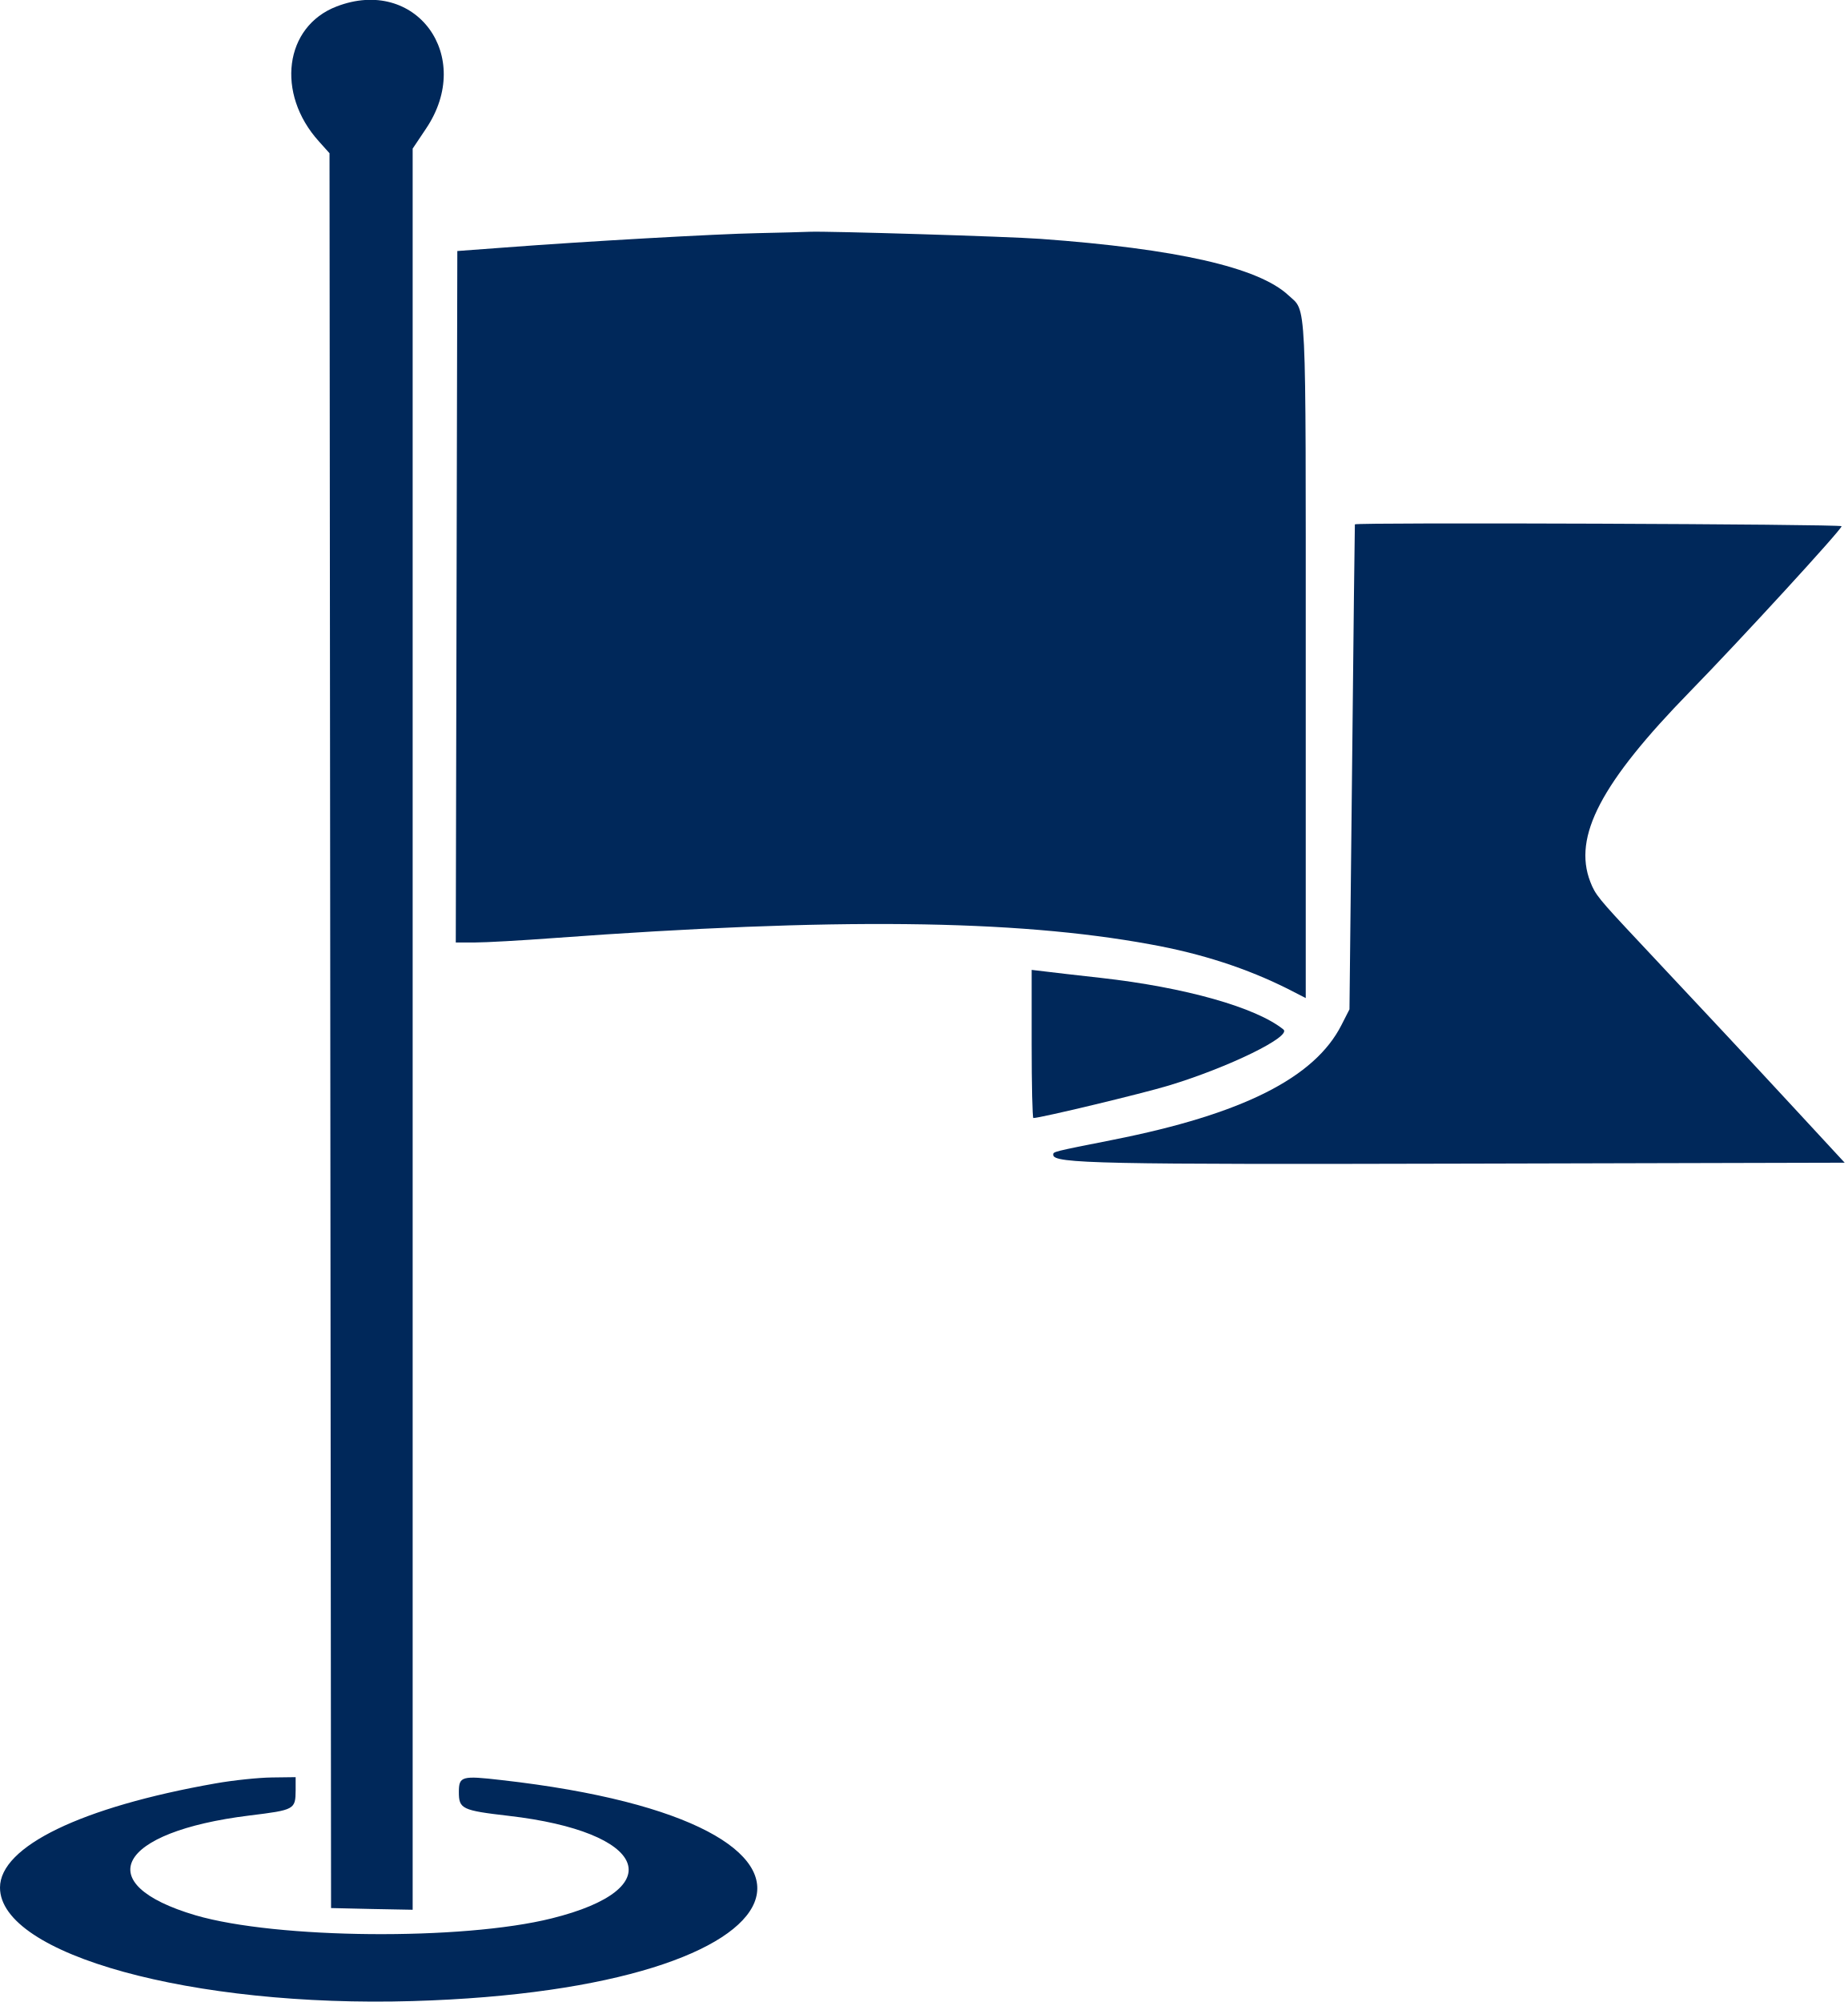
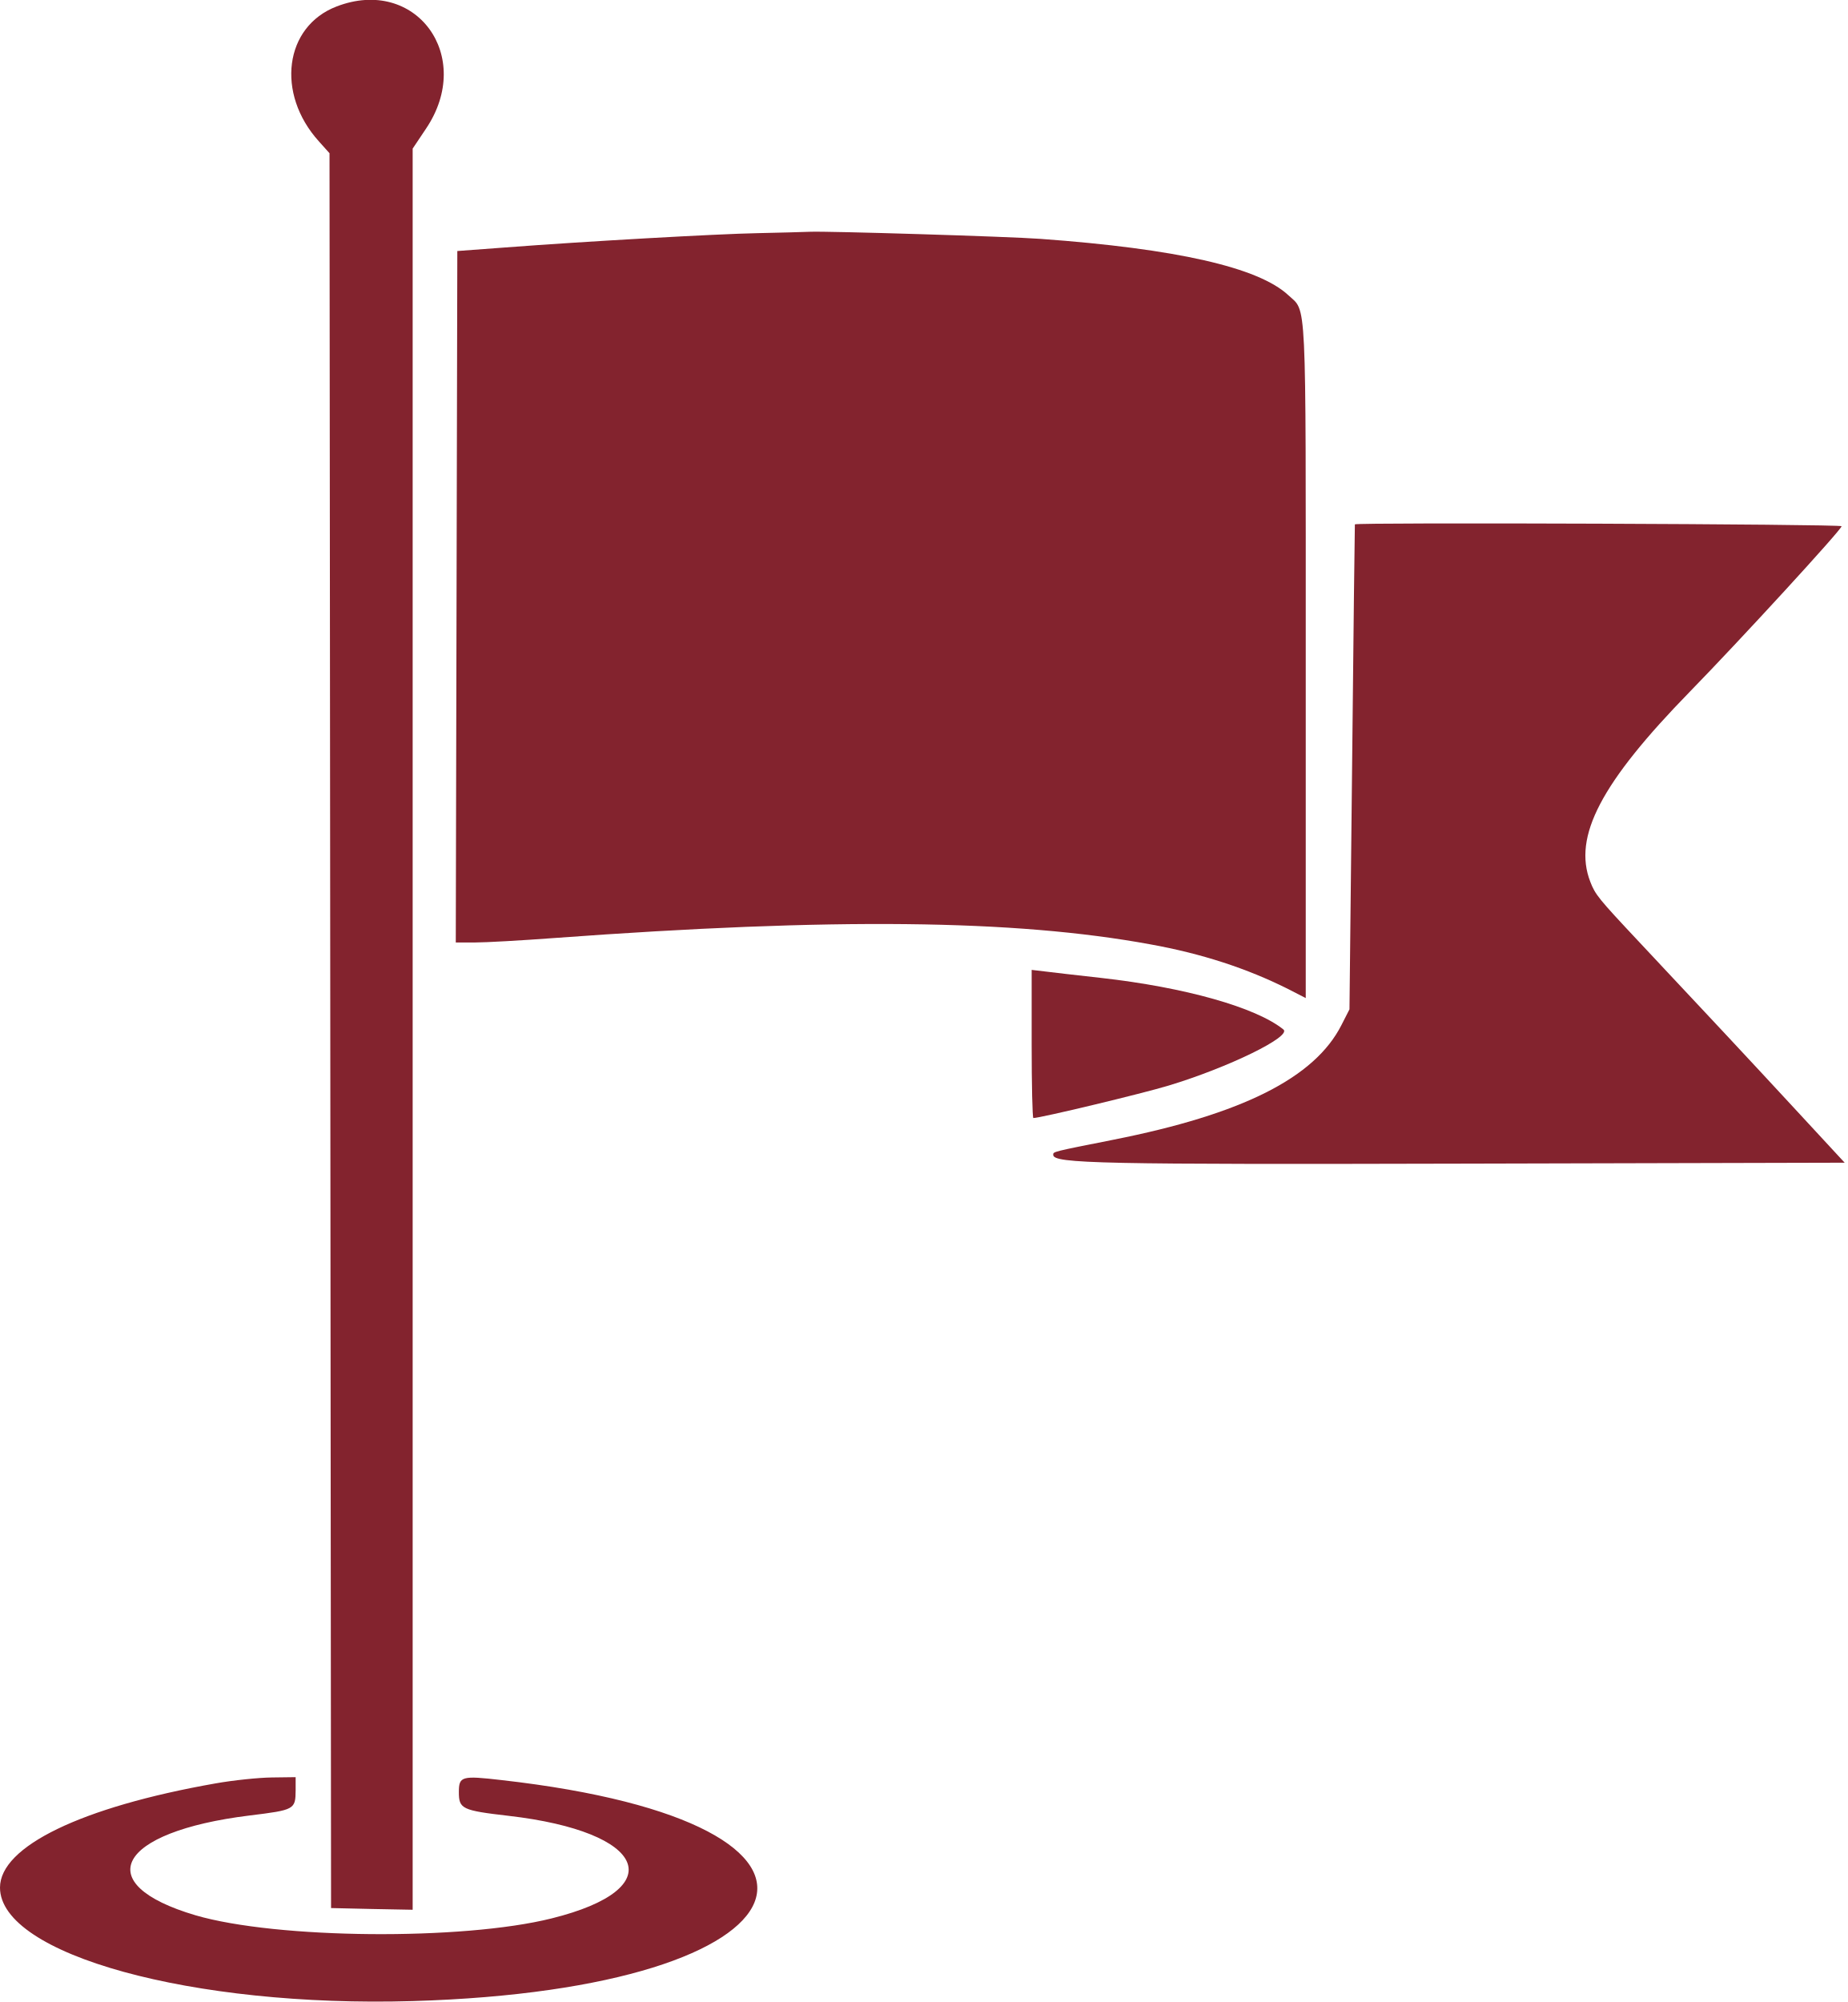
<svg xmlns="http://www.w3.org/2000/svg" version="1.0" width="600pt" height="650pt" viewBox="0 0 600 650" preserveAspectRatio="xMidYMid meet">
-   <g transform="translate(0,650) scale(0.05,-0.05)" fill="rgb(0, 40, 90)" stroke="none">
+   <g transform="translate(0,650) scale(0.05,-0.05)" fill="#83232E" stroke="none">
    <path d="M2186 12958 c-339 -130 -396 -565 -115 -876 l69 -77 5 -5697 5 -5698 265 -6 265 -5 0 5718 0 5718 87 130 c316 470 -66 991 -581 793z" />
    <path d="M4920 11486 c-263 -5 -1115 -53 -1640 -93 l-310 -23 -5 -2245 -5 -2245 125 0 c69 0 301 13 515 29 1812 133 2988 121 3870 -41 334 -60 630 -157 895 -290 l115 -59 0 2202 c0 2397 7 2250 -113 2362 -194 181 -728 302 -1611 366 -203 15 -1381 51 -1496 46 -49 -2 -202 -6 -340 -9z" />
    <path d="M8799 9595 c-1 -3 -9 -712 -18 -1577 l-17 -1572 -52 -102 c-174 -343 -644 -579 -1482 -745 -398 -79 -390 -77 -390 -98 0 -57 305 -63 2705 -57 l2435 6 -333 360 c-294 318 -550 592 -1008 1080 -258 275 -279 301 -311 384 -114 294 70 644 648 1236 326 334 984 1051 984 1073 0 14 -3158 26 -3161 12z" />
    <path d="M6700 6221 c0 -264 5 -481 11 -481 45 0 704 158 879 211 387 117 801 319 745 364 -178 144 -641 274 -1185 335 -154 17 -318 36 -365 42 l-85 10 0 -481z" />
    <path d="M1397 1419 c-868 -153 -1397 -409 -1397 -676 0 -435 1249 -779 2680 -737 2648 78 3079 1152 577 1435 -259 30 -277 25 -277 -78 0 -109 20 -119 322 -154 902 -104 1058 -473 281 -666 -580 -145 -1787 -134 -2313 20 -692 204 -509 542 350 648 294 36 299 39 300 164 l0 85 -155 -2 c-85 -1 -251 -18 -368 -39z" />
  </g>
</svg>
